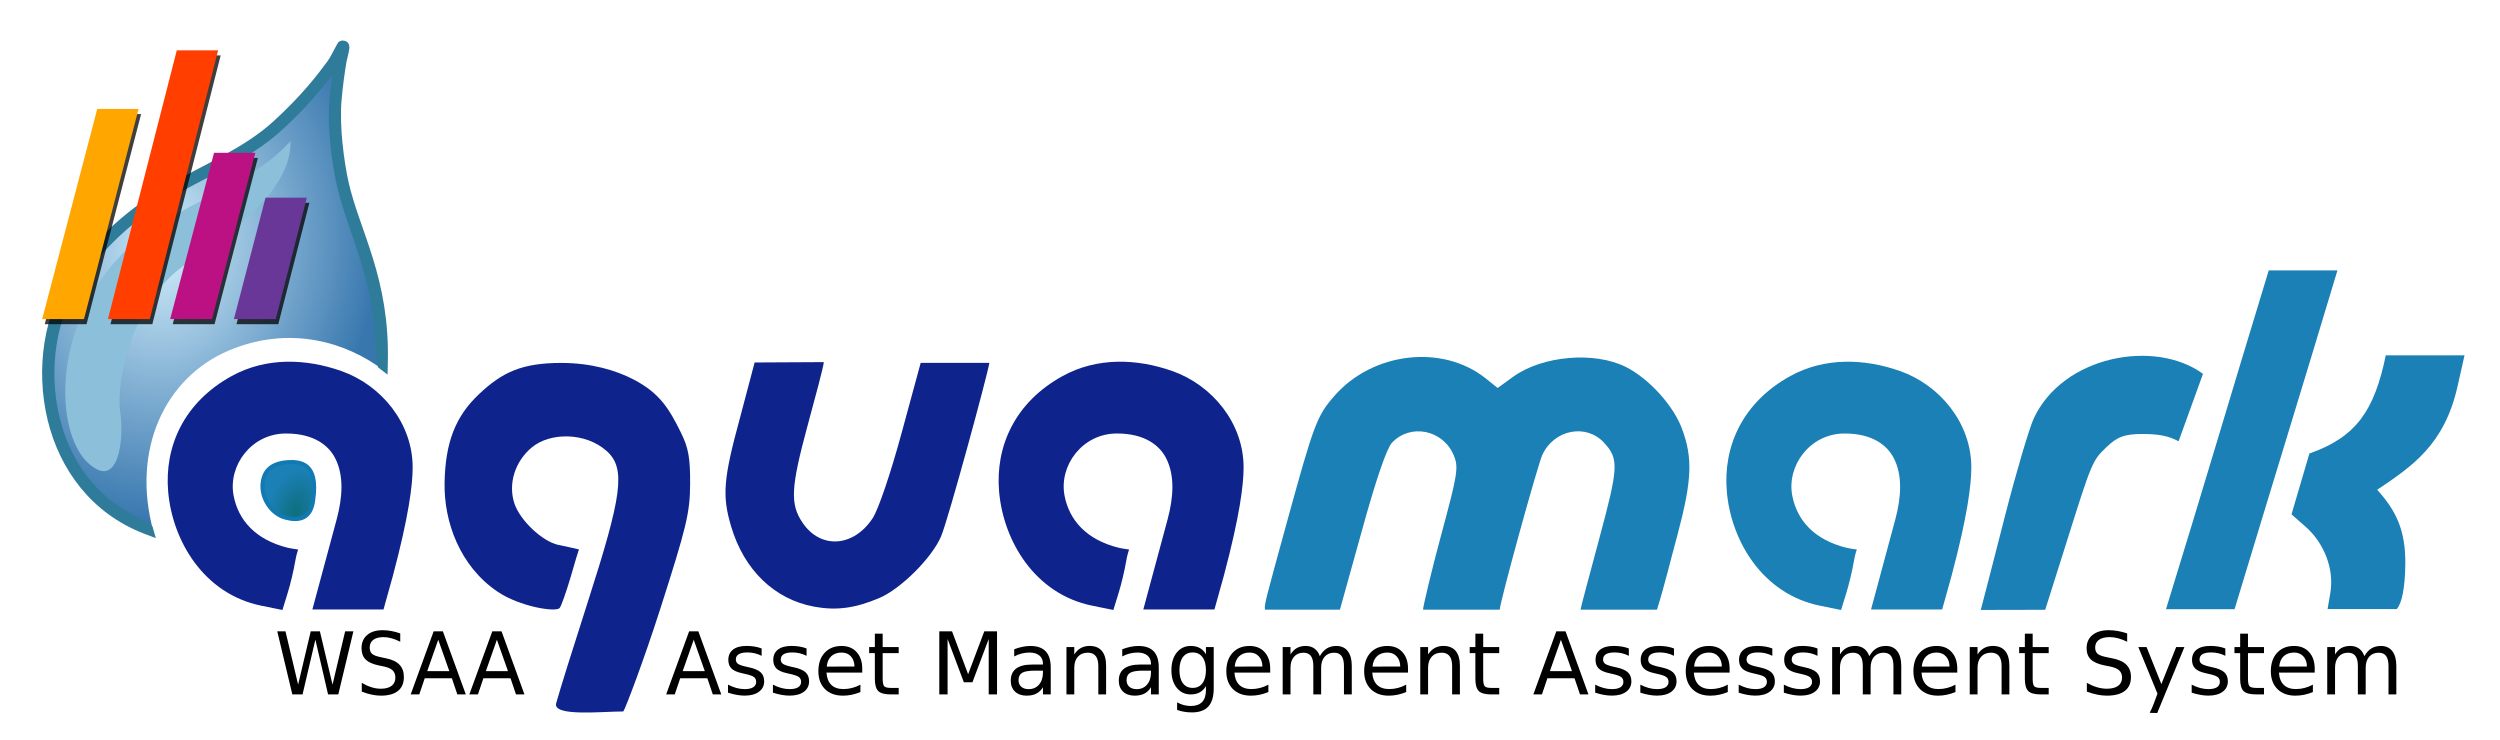
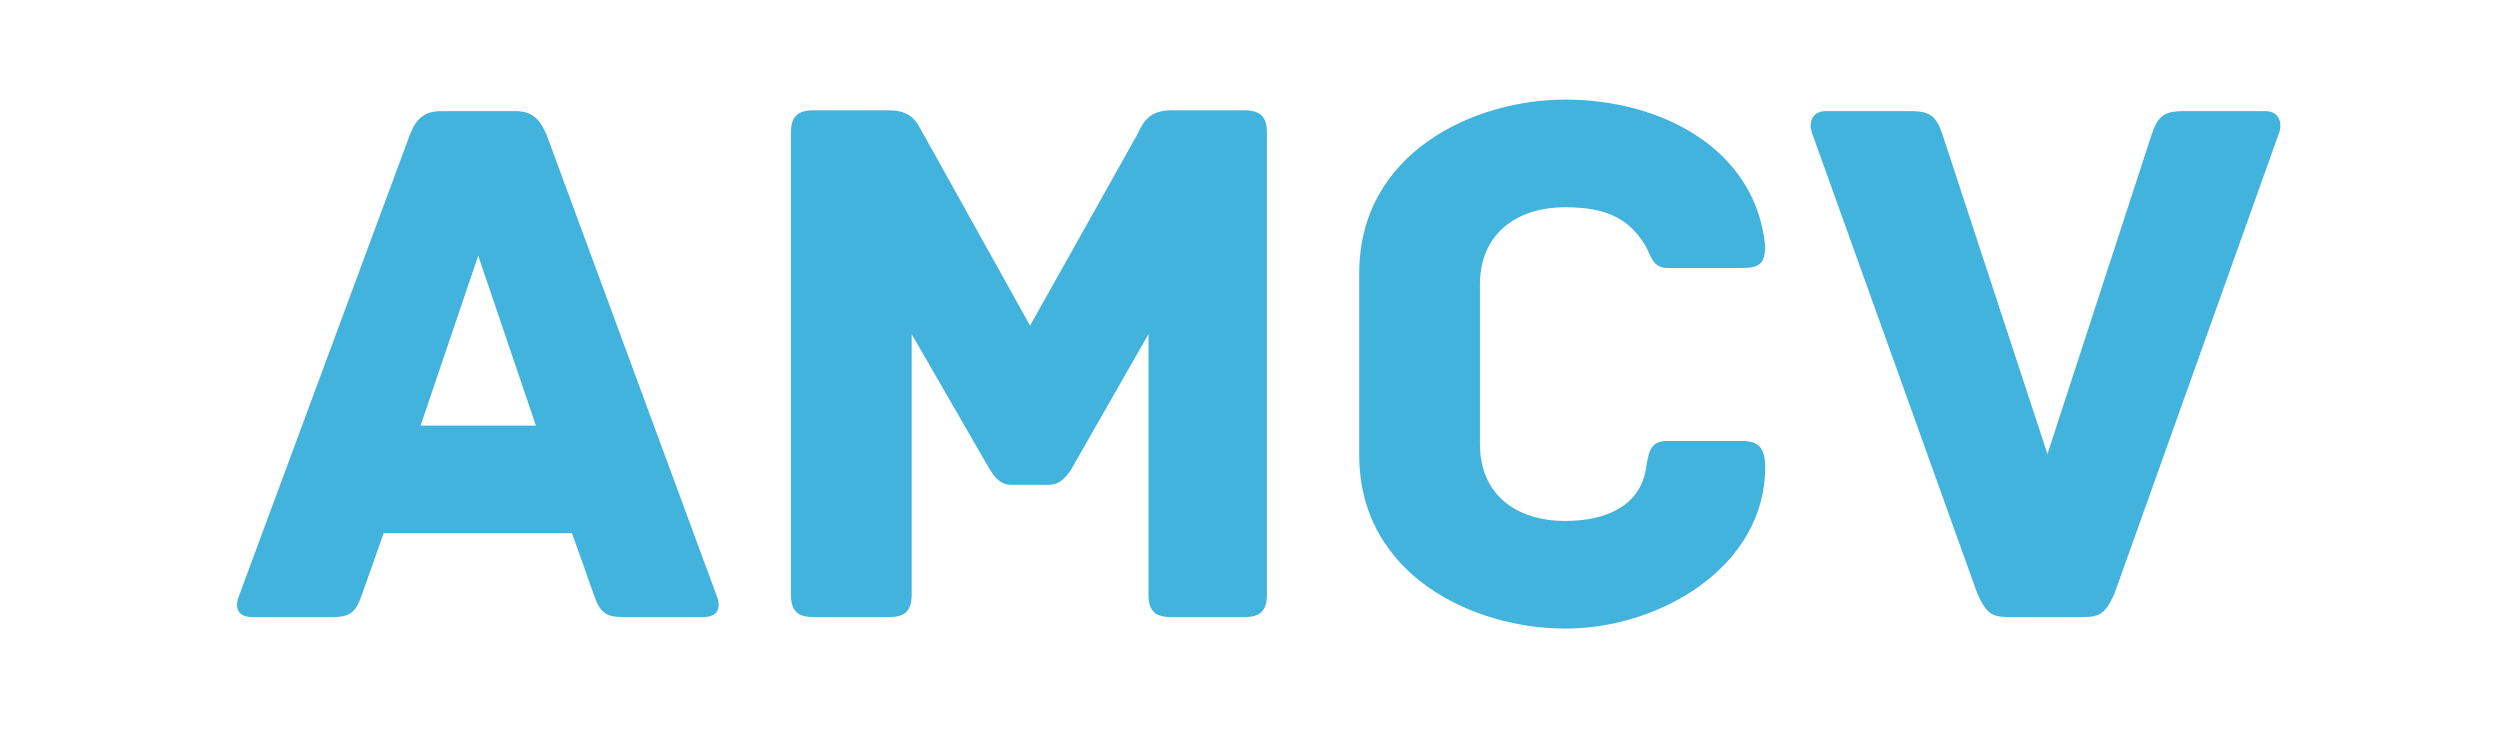
- <svg xmlns="http://www.w3.org/2000/svg" xmlns:xlink="http://www.w3.org/1999/xlink" height="183" width="619" version="1.1" preserveAspectRatio="xMinYMin meet" viewBox="0 0 619 183">
-   <defs>
-     <radialGradient id="logo-radialGradient4009" gradientUnits="userSpaceOnUse" cy="337.3" cx="-54.844" gradientTransform="matrix(-.22758 1.5565 -1.2108 -.17703 470.66 423.98)" r="42.805">
-       <stop stop-color="#cfecfa" offset="0" />
-       <stop stop-color="#3877ae" offset="1" />
-     </radialGradient>
-     <radialGradient id="logo-radialGradient4031" gradientUnits="userSpaceOnUse" cy="221.5" cx="15.913" gradientTransform="matrix(.96358 .26743 -.43489 1.567 187.63 -7.6284)" r="6.898">
-       <stop stop-color="#0e6f7e" offset="0" />
-       <stop stop-color="#1b80b6" offset="1" />
-     </radialGradient>
-   </defs>
-   <g transform="translate(-33.5 -216.88)">
-     <g id="logo-text-aqua" fill="#0f238c">
-       <path d="m171.21 391c1.005-3.597 3.92-12.91 7.839-25.107 8.439-26.268 9.508-33.024 4.652-37.35-5.246-4.672-14.022-4.661-18.558-0.857-4.175 3.502-5.872 9.02-4.277 13.852 1.373 4.162 6.894 9.386 10.827 10.247 1.502 0.329 4.509 0.936 5.153 1.131-0.497 1.416-0.646 2.091-2.097 6.988-1.11 3.746-2.318 7.133-2.686 7.526-1.028 1.1-9.907-0.377-15.31-4.012-9.458-6.362-13.334-17.402-13.176-26.921 0.169-10.143 2.726-16.528 8.475-21.981 5.824-5.524 10.76-7.782 20.458-7.777 7.308 0.004 13.47 1.8 17.93 4.14 6.384 3.349 8.7 7.111 11.704 13.209 1.817 3.687 2.27 6.252 2.231 12.627-0.043 7.124-0.856 10.52-7.418 31-4.053 12.65-8.602 24.634-9.127 25.321-5.353 0.012-17.562 1.331-16.621-2.038z" />
-       <path id="logo-path3805" d="m98.196 366.85c-14.239-2.893-22.012-16.057-23.06-28.268-0.953-11.104 3.841-22.066 15.744-28.602 8.521-4.679 18.34-4.33 27.134-1.235 9.963 3.507 17.688 12.983 17.661 23.913-0.011 4.255-0.924 11.888-4.9 26.806l-2.318 8.318h-17.613l6.005-22.273c1.492-5.533 1.826-10.952-0.382-15.221-1.557-3.012-5.098-6.074-12.158-6.074-8.552 0-14.369 7.92-12.977 15.34 1.157 6.167 5.492 10.964 13.317 12.928 0.906 0.227 2.674 0.453 2.674 0.453s-0.462 1.266-0.749 3.029c-0.335 2.062-1.18 5.595-1.878 7.849l-1.269 4.099z" fill="#0f238c" />
-       <path d="m235.08 367.09c-9.825-1.812-17.348-9.074-20.542-19.831-2.282-7.683-1.946-11.781 2.215-27.04l3.591-13.589 17.125-0.091c0 0.908-2.111 8.713-4.036 15.818-4.127 15.234-4.338 19.323-1.232 23.932 4.456 6.612 12.601 6.106 17.355-1.077 1.417-2.14 4.428-10.993 7.174-21.091l4.733-17.402 17.005 0.008c-0.536 3.287-10.136 38.6-11.942 42.922-2.215 5.301-10.022 13.084-15.38 15.334-5.998 2.518-10.582 3.119-16.067 2.108z" />
-       <use xlink:href="#logo-path3805" transform="translate(205.74)" height="1052.362" width="744.094" y="0" x="0" />
-     </g>
-     <g id="logo-text-mark" fill="#1a80b6">
-       <path d="m346.72 367.84c-0.192-1.276-0.168-1.349 5.626-22.413 6.499-23.627 7.26-25.634 11.594-30.57 9.518-10.841 26.771-12.809 37.435-4.272l2.947 2.36 3.821-2.768c7.22-5.23 20.13-6.356 27.922-2.434 5.692 2.865 11.723 9.487 13.872 15.23 2.728 7.291 2.504 12.801-1.068 26.245-1.684 6.116-3.195 12.573-5.108 18.622h-18.923c0-0.302 2.146-8.346 4.659-17.665 4.76-17.65 4.86-19.643 1.19-23.655-4.439-4.853-12.419-3.293-15.307 2.993-1.198 2.608-10.542 36.556-10.542 38.327h-19c0-0.71 2.085-9.584 4.524-18.603 4.078-15.08 4.325-16.658 3.079-19.642-2.64-6.319-10.772-7.954-15.304-3.075-1.308 1.408-3.973 9.209-7.414 21.698l-5.461 19.622z" />
-       <path d="m523.94 367.9c0.277-0.963 3.161-12.179 5.974-23.179 2.812-11 6.054-21.877 7.132-24.206 7.217-15.596 30.064-19.769 41.914-11.068l-6.041 16.691c-2.741-1.486-5.424-1.764-8.551-1.8-4.942-0.056-6.702 0.757-9.302 3.25-3.536 3.389-3.583 3.502-10.151 24.383l-5.022 15.893z" />
-       <path d="m569.8 367.72c9.04-29.257 16.039-53.092 25.441-83.893h17.01c-8.826 29.375-16.192 53.187-25.473 83.893z" />
-       <path d="m610.49 363.68c1.003-5.901-1.519-12.338-6.151-16.405l-3.462-3.04 4.431-15.068c11.71-4.106 16.085-10.72 18.912-24.302h19.494l-1.732 7.696c-3.239 14.396-11.171 19.735-19.894 25.587 4.742 5.228 7.043 10.085 6.967 18.354-0.054 5.919-0.855 9.786-2.131 11.191l-17.117-0.006z" />
-       <path d="m484.12 366.85c-14.239-2.893-22.012-16.057-23.06-28.268-0.953-11.104 3.841-22.066 15.744-28.602 8.521-4.679 18.34-4.33 27.134-1.235 9.963 3.507 17.688 12.983 17.661 23.913-0.011 4.255-0.924 11.888-4.9 26.806l-2.318 8.318h-17.613l6.005-22.273c1.492-5.533 1.826-10.952-0.382-15.221-1.557-3.012-5.098-6.074-12.158-6.074-8.552 0-14.369 7.92-12.977 15.34 1.157 6.167 5.492 10.964 13.317 12.928 0.906 0.227 2.674 0.453 2.674 0.453s-0.462 1.266-0.749 3.029c-0.335 2.062-1.18 5.595-1.878 7.849l-1.269 4.099z" />
-     </g>
-     <g id="logo-droplet">
-       <path d="m105.75 331.28c-2.104 0-3.81 0.388-5.031 1.219-1.221 0.831-1.969 2.095-2.188 3.969-0.436 3.737 2.175 7.63 5.594 8.562 1.724 0.47 3.288 0.534 4.5-0.062s2.093-1.84 2.406-4.125c0.315-2.299 0.428-4.723-0.25-6.531-0.678-1.808-2.123-3.031-5.031-3.031z" stroke="#117ab2" fill="url(#logo-radialGradient4031)" />
-       <path d="m115.88 232.84c-2.567 3.494-6.636 8.786-13.748 15.252-7.791 7.082-17.788 10.912-26.541 16.118-8.753 5.206-16.437 11.547-23.211 21.224-6.434 9.192-8.602 22.81-5.594 35.156 2.857 11.726 11.936 22.821 24.656 27.688-5.403-19.782 2.688-37.842 18.75-44.625 15.055-6.358 29.176-2.019 38.219 4.875 0.521-20.616-7.324-33.866-10.087-46.358-1.131-5.113-2.328-13.909-1.764-20.431 0.369-4.263 0.896-7.631 1.251-9.734 1.75-7.32-0.107-1.656-1.931 0.836z" fill="url(#logo-radialGradient4009)" />
-       <path style="block-progression:tb;text-indent:0;color:#000000;text-transform:none" d="m127.12 307.84 2.344 1.812 0.062-2.969c0.531-20.992-7.068-32.72-9.75-44.844-1.101-4.977-2.257-13.743-1.719-19.969 0.364-4.208 0.867-7.54 1.219-9.625 0.417-1.748 0.654-2.718 0.719-3.406 0.017-0.177 0.035-0.306-0.031-0.656-0.033-0.175-0.072-0.474-0.438-0.844-0.366-0.369-1.175-0.503-1.562-0.375h-0c-0.775 0.256-0.738 0.484-0.844 0.625s-0.175 0.278-0.25 0.406c-0.597 1.025-1.484 2.964-2.219 3.969-2.547 3.467-6.51 8.648-13.531 15.031-7.517 6.834-17.406 10.64-26.312 15.938-8.882 5.282-16.753 11.763-23.656 21.625-6.743 9.632-8.951 23.621-5.844 36.375 2.951 12.11 10.761 23.072 23.969 28.125l2.812 1.062-0.836-2.86-3.469-2.19c-10.633-5.04-16.971-14.3-19.531-24.81-2.909-11.939-0.782-25.186 5.344-33.938 6.645-9.493 14.125-15.683 22.75-20.812 8.6-5.114 18.717-8.95 26.781-16.281 6.359-5.781 10.123-10.448 12.75-13.938-0.283 1.925-0.573 3.57-0.812 6.344-0.59 6.819 0.62 15.625 1.781 20.875 2.706 12.233 9.409 22.895 9.625 41.312z" fill="#2f7c9a" />
-       <path d="m105.43 251.82c-12.627 13.89-33.335 15.784-45.962 32.956-13.114 17.835-11.617 40.027-4.041 46.846 7.576 6.819 8.839-6.313 7.829-12.879-1.01-6.566 2.399-27.274 16.668-36.744 14.268-9.47 25.759-19.445 25.506-30.178z" fill="#8bbfda" />
-     </g>
-     <g id="logo-chart">
-       <g opacity=".753" transform="translate(.63135 1.2627)">
-         <path d="m57.579 243.86h10.228l-13.511 52.023h-10.354z" />
-         <path d="m77.277 229.34h10.228l-16.92 66.544h-10.354z" />
-         <path d="m86.494 254.72h10.228l-10.733 41.164h-10.354z" />
-         <path d="m99.247 265.83h10.228l-7.702 30.052h-10.354z" />
-       </g>
-       <g>
-         <path fill="#ffa600" d="m57.579 243.86h10.228l-13.511 52.023h-10.354z" />
-         <path d="m77.277 229.34h10.228l-16.92 66.544h-10.354z" fill="#ff3e00" />
-         <path d="m86.494 254.72h10.228l-10.733 41.164h-10.354z" fill="#bc1183" />
-         <path d="m99.247 265.83h10.228l-7.702 30.052h-10.354z" fill="#683797" />
-       </g>
-     </g>
-     <g id="logo-text-subtitle">
-       <use xlink:href="#logo-path4143" transform="translate(63.254)" height="1052.362" width="744.094" y="0" x="0" />
-       <use xlink:href="#logo-path4143" transform="translate(14.523)" height="1052.362" width="744.094" y="0" x="0" />
-       <use xlink:href="#logo-path4047" transform="translate(362.41)" height="1052.362" width="744.094" y="0" x="0" />
-       <use xlink:href="#logo-path4047" transform="translate(11.125)" height="1052.362" width="744.094" y="0" x="0" />
-       <use xlink:href="#logo-path4065" transform="translate(258.62)" height="1052.362" width="744.094" y="0" x="0" />
-       <use xlink:href="#logo-path4065" transform="translate(170.12)" height="1052.362" width="744.094" y="0" x="0" />
-       <use xlink:href="#logo-path4065" transform="translate(34.125)" height="1052.362" width="744.094" y="0" x="0" />
-       <use xlink:href="#logo-path4057" transform="translate(26.75)" height="1052.362" width="744.094" y="0" x="0" />
-       <path id="logo-path4047" style="block-progression:tb;color:#000000;text-transform:none;text-indent:0" d="m222.08 377.44v1.821c-0.544-0.279-1.109-0.488-1.695-0.628-0.586-0.14-1.193-0.209-1.821-0.209-0.956 0-1.674 0.146-2.155 0.439-0.474 0.293-0.712 0.732-0.712 1.318-0 0.446 0.171 0.799 0.513 1.057 0.342 0.251 1.029 0.492 2.061 0.722l0.659 0.146c1.367 0.293 2.337 0.708 2.909 1.245 0.579 0.53 0.868 1.273 0.868 2.229-0 1.088-0.433 1.95-1.298 2.584-0.858 0.635-2.04 0.952-3.547 0.952-0.628 0-1.284-0.063-1.967-0.188-0.677-0.119-1.392-0.3-2.145-0.544v-1.988c0.712 0.37 1.413 0.649 2.103 0.837 0.691 0.181 1.374 0.272 2.051 0.272 0.907 0 1.604-0.153 2.093-0.46 0.488-0.314 0.732-0.753 0.732-1.318-0-0.523-0.178-0.924-0.534-1.203-0.349-0.279-1.12-0.548-2.312-0.806l-0.67-0.157c-1.193-0.251-2.054-0.635-2.584-1.151-0.53-0.523-0.795-1.238-0.795-2.145 0-1.102 0.391-1.953 1.172-2.553 0.781-0.6 1.89-0.9 3.327-0.9 0.712 0 1.381 0.052 2.009 0.157 0.628 0.105 1.207 0.262 1.737 0.471" />
-       <path style="block-progression:tb;color:#000000;text-transform:none;text-indent:0" d="m246.99 382.48v0.942h-8.852c0.084 1.325 0.481 2.337 1.193 3.034 0.719 0.691 1.716 1.036 2.993 1.036 0.739 0 1.454-0.091 2.145-0.272 0.698-0.181 1.388-0.453 2.072-0.816v1.821c-0.691 0.293-1.399 0.516-2.124 0.67-0.725 0.153-1.461 0.23-2.208 0.23-1.869 0-3.352-0.544-4.447-1.632-1.088-1.088-1.632-2.56-1.632-4.416 0-1.918 0.516-3.439 1.549-4.562 1.039-1.13 2.438-1.695 4.196-1.695 1.577 0 2.822 0.509 3.736 1.528 0.921 1.012 1.381 2.389 1.381 4.133m-1.925-0.565c-0.014-1.053-0.31-1.894-0.889-2.522-0.572-0.628-1.332-0.942-2.281-0.942-1.074 0-1.936 0.303-2.584 0.91-0.642 0.607-1.012 1.461-1.109 2.564l6.864-0.011" />
-       <path id="logo-path4053" style="block-progression:tb;color:#000000;text-transform:none;text-indent:0" d="m252.05 373.77v3.327h3.966v1.496h-3.966v6.362c-0 0.956 0.129 1.57 0.387 1.842 0.265 0.272 0.799 0.408 1.601 0.408h1.978v1.611h-1.978c-1.486 0-2.511-0.276-3.076-0.827-0.565-0.558-0.848-1.569-0.848-3.034v-6.362h-1.413v-1.496h1.413v-3.327h1.936" />
-       <path style="block-progression:tb;color:#000000;text-transform:none;text-indent:0" d="m266.07 373.19h3.15l3.987 10.631 4.008-10.631h3.15v15.622h-2.061v-13.718l-4.029 10.715h-2.124l-4.029-10.715v13.718h-2.051v-15.622" />
-       <path id="logo-path4057" style="block-progression:tb;color:#000000;text-transform:none;text-indent:0" d="m289.82 382.93c-1.556 0-2.633 0.178-3.233 0.534-0.6 0.356-0.9 0.963-0.9 1.821 0 0.684 0.223 1.228 0.67 1.632 0.453 0.398 1.067 0.596 1.842 0.596 1.067 0 1.922-0.377 2.564-1.13 0.649-0.76 0.973-1.768 0.973-3.024v-0.429h-1.915m3.84-0.795v6.686h-1.925v-1.779c-0.439 0.712-0.987 1.238-1.643 1.58-0.656 0.335-1.458 0.502-2.407 0.502-1.2 0-2.155-0.335-2.867-1.004-0.705-0.677-1.057-1.58-1.057-2.71-0-1.318 0.439-2.312 1.318-2.982 0.886-0.67 2.204-1.004 3.955-1.004h2.7v-0.188c-0-0.886-0.293-1.569-0.879-2.051-0.579-0.488-1.395-0.732-2.449-0.732-0.67 0-1.322 0.08-1.957 0.241s-1.245 0.401-1.831 0.722v-1.779c0.705-0.272 1.388-0.474 2.051-0.607 0.663-0.14 1.308-0.209 1.936-0.209 1.695 0 2.961 0.439 3.798 1.318 0.837 0.879 1.256 2.211 1.256 3.997" />
-       <path id="logo-path4059" style="block-progression:tb;color:#000000;text-transform:none;text-indent:0" d="m307.37 381.74v7.073h-1.925v-7.011c-0-1.109-0.216-1.939-0.649-2.49-0.432-0.551-1.081-0.827-1.946-0.827-1.039 0-1.859 0.331-2.459 0.994-0.6 0.663-0.9 1.566-0.9 2.71v6.623h-1.936v-11.719h1.936v1.821c0.46-0.705 1.001-1.231 1.622-1.58 0.628-0.349 1.35-0.523 2.166-0.523 1.346 0 2.365 0.419 3.055 1.256 0.691 0.83 1.036 2.054 1.036 3.673" />
-       <path style="block-progression:tb;color:#000000;text-transform:none;text-indent:0" d="m332.09 382.82c-0-1.395-0.289-2.476-0.868-3.244-0.572-0.767-1.378-1.151-2.417-1.151-1.032 0-1.838 0.384-2.417 1.151-0.572 0.767-0.858 1.849-0.858 3.244 0 1.388 0.286 2.466 0.858 3.233 0.579 0.767 1.385 1.151 2.417 1.151 1.039 0 1.845-0.384 2.417-1.151 0.579-0.767 0.868-1.845 0.868-3.233m1.925 4.541c-0 1.995-0.443 3.477-1.329 4.447-0.886 0.977-2.243 1.465-4.07 1.465-0.677 0-1.315-0.052-1.915-0.157-0.6-0.098-1.182-0.251-1.747-0.46v-1.873c0.565 0.307 1.123 0.534 1.674 0.68 0.551 0.146 1.113 0.22 1.685 0.22 1.263 0 2.208-0.331 2.836-0.994 0.628-0.656 0.942-1.65 0.942-2.982v-0.952c-0.398 0.691-0.907 1.207-1.528 1.549-0.621 0.342-1.364 0.513-2.229 0.513-1.437 0-2.595-0.548-3.474-1.643-0.879-1.095-1.318-2.546-1.318-4.353 0-1.814 0.439-3.268 1.318-4.363 0.879-1.095 2.037-1.643 3.474-1.643 0.865 0 1.608 0.171 2.229 0.513 0.621 0.342 1.13 0.858 1.528 1.549v-1.779h1.925v10.265" />
-       <path id="logo-path4065" style="block-progression:tb;color:#000000;text-transform:none;text-indent:0" d="m348 382.48v0.942h-8.852c0.084 1.325 0.481 2.337 1.193 3.034 0.719 0.691 1.716 1.036 2.993 1.036 0.739 0 1.454-0.091 2.145-0.272 0.698-0.181 1.388-0.453 2.072-0.816v1.821c-0.691 0.293-1.399 0.516-2.124 0.67-0.725 0.153-1.461 0.23-2.208 0.23-1.869 0-3.352-0.544-4.447-1.632-1.088-1.088-1.632-2.56-1.632-4.416 0-1.918 0.516-3.439 1.549-4.562 1.039-1.13 2.438-1.695 4.196-1.695 1.577 0 2.822 0.509 3.736 1.528 0.921 1.012 1.381 2.389 1.381 4.133m-1.925-0.565c-0.014-1.053-0.31-1.894-0.889-2.522-0.572-0.628-1.332-0.942-2.281-0.942-1.074 0-1.936 0.303-2.584 0.91-0.642 0.607-1.012 1.461-1.109 2.564l6.864-0.011" />
-       <path id="logo-path4067" style="block-progression:tb;color:#000000;text-transform:none;text-indent:0" d="m360.29 379.35c0.481-0.865 1.057-1.503 1.726-1.915 0.67-0.412 1.458-0.617 2.365-0.617 1.221 0 2.163 0.429 2.825 1.287 0.663 0.851 0.994 2.065 0.994 3.641v7.073h-1.936v-7.011c-0-1.123-0.199-1.957-0.596-2.501-0.398-0.544-1.004-0.816-1.821-0.816-0.998 0-1.786 0.331-2.365 0.994-0.579 0.663-0.868 1.566-0.868 2.71v6.623h-1.936v-7.011c-0-1.13-0.199-1.964-0.596-2.501-0.398-0.544-1.012-0.816-1.842-0.816-0.984 0-1.765 0.335-2.344 1.004-0.579 0.663-0.868 1.563-0.868 2.7v6.623h-1.936v-11.719h1.936v1.821c0.439-0.718 0.966-1.249 1.58-1.591 0.614-0.342 1.343-0.513 2.187-0.513 0.851 0 1.573 0.216 2.166 0.649 0.6 0.433 1.043 1.06 1.329 1.883" />
-       <use xlink:href="#logo-path4059" transform="translate(87.602)" height="1052.362" width="744.094" y="0" x="0" />
-       <use xlink:href="#logo-path4053" transform="translate(148.69)" height="1052.362" width="744.094" y="0" x="0" />
-       <use xlink:href="#logo-path4143" transform="translate(277.97)" height="1052.362" width="744.094" y="0" x="0" />
-       <use xlink:href="#logo-path4047" transform="translate(214.72)" height="1052.362" width="744.094" y="0" x="0" />
-       <use xlink:href="#logo-path4047" transform="translate(225.9)" height="1052.362" width="744.094" y="0" x="0" />
-       <use xlink:href="#logo-path4065" transform="translate(113.75)" height="1052.362" width="744.094" y="0" x="0" />
-       <use xlink:href="#logo-path4047" transform="translate(250.25)" height="1052.362" width="744.094" y="0" x="0" />
-       <use xlink:href="#logo-path4047" transform="translate(261.43)" height="1052.362" width="744.094" y="0" x="0" />
-       <use xlink:href="#logo-path4067" transform="translate(136.05)" height="1052.362" width="744.094" y="0" x="0" />
-       <use xlink:href="#logo-path4059" transform="translate(223.65)" height="1052.362" width="744.094" y="0" x="0" />
-       <use xlink:href="#logo-path4053" transform="translate(284.74)" height="1052.362" width="744.094" y="0" x="0" />
-       <use xlink:href="#logo-path4141" transform="matrix(1.0477 0 0 1 421.26 0)" height="1052.362" width="744.094" y="0" x="0" />
-       <path style="block-progression:tb;color:#000000;text-transform:none;text-indent:0" d="m567.63 393.42-1.87-0.037c0.735-1.333 1.376-3.333 1.933-4.751l-4.74-11.531h2.04l3.662 9.166 3.662-9.166h2.04" />
-       <use xlink:href="#logo-path4053" transform="translate(338.05)" height="1052.362" width="744.094" y="0" x="0" />
-       <use xlink:href="#logo-path4067" transform="translate(258.63)" height="1052.362" width="744.094" y="0" x="0" />
-       <path style="block-progression:tb;color:#000000;text-transform:none;text-indent:0" d="m102.15 373.19h2.035l3.132 13.205 3.122-13.205h2.264l3.132 13.205 3.122-13.205h2.045l-3.74 15.622h-2.534l-3.142-13.561-3.172 13.561h-2.534l-3.731-15.622" />
-       <path id="logo-path4141" style="block-progression:tb;color:#000000;text-transform:none;text-indent:0" d="m132.6 373.71v2.061c-0.765-0.384-1.486-0.67-2.164-0.858-0.678-0.188-1.333-0.282-1.965-0.283-1.097 0-1.945 0.223-2.544 0.67-0.592 0.446-0.888 1.081-0.888 1.904 0 0.691 0.196 1.214 0.589 1.57 0.399 0.349 1.15 0.631 2.254 0.848l1.217 0.262c1.503 0.3 2.61 0.83 3.322 1.591 0.718 0.753 1.077 1.765 1.077 3.034-0 1.514-0.485 2.661-1.456 3.443-0.964 0.781-2.381 1.172-4.249 1.172-0.705 0-1.456-0.084-2.254-0.251-0.791-0.167-1.613-0.415-2.464-0.743v-2.176c0.818 0.481 1.619 0.844 2.404 1.088 0.785 0.244 1.556 0.366 2.314 0.366 1.15 0 2.038-0.237 2.663-0.712 0.625-0.474 0.938-1.151 0.938-2.03-0-0.767-0.226-1.367-0.678-1.8-0.446-0.432-1.18-0.757-2.204-0.973l-1.227-0.251c-1.503-0.314-2.59-0.806-3.262-1.475-0.672-0.67-1.007-1.601-1.007-2.794 0-1.381 0.462-2.469 1.387-3.265 0.931-0.795 2.211-1.193 3.84-1.193 0.698 0 1.41 0.066 2.135 0.199 0.725 0.133 1.466 0.331 2.224 0.596" />
-       <path id="logo-path4143" style="block-progression:tb;color:#000000;text-transform:none;text-indent:0" d="m142.01 375.28-2.733 7.774h5.476l-2.743-7.774m-1.137-2.082h2.284l5.676 15.622h-2.095l-1.357-4.008h-6.713l-1.357 4.008h-2.125l5.686-15.622" />
-     </g>
+ <svg xmlns="http://www.w3.org/2000/svg" viewbox="0 0 178 52" height="52" width="178" version="1.1">
+   <g transform="translate(0 -1000.4)">
+     <path d="m51.02 1042.8-12.099-32.792c-0.493-1.15-1.04-1.697-2.244-1.697h-5.255c-1.204 0-1.807 0.547-2.244 1.697l-12.153 32.792c-0.274 0.657-0.274 1.533 0.931 1.533h5.748c1.204 0 1.642-0.328 2.08-1.642l1.533-4.325h13.412l1.533 4.325c0.438 1.314 0.876 1.642 2.08 1.642h5.748c1.204 0 1.204-0.876 0.931-1.533m-21.077-12.098 4.106-12.099 4.106 12.099h-8.212zm58.67-22.445h-5.255c-1.807 0-2.08 1.204-2.463 1.861l-7.555 13.467-7.5-13.467c-0.438-0.657-0.657-1.861-2.518-1.861h-5.42c-1.259 0-1.588 0.602-1.588 1.588v32.902c0 1.259 0.602 1.587 1.588 1.587h5.42c0.985 0 1.588-0.328 1.588-1.587v-18.558l5.529 9.58c0.274 0.438 0.712 1.15 1.533 1.15h2.737c0.821 0 1.314-0.712 1.588-1.15l5.474-9.58v18.558c0 1.259 0.602 1.587 1.588 1.587h5.255c0.985 0 1.588-0.328 1.588-1.587v-32.902c0-0.986-0.328-1.588-1.588-1.588m37.067 25.401c0-1.314-0.438-1.861-1.642-1.861h-5.365c-1.204 0-1.314 0.876-1.478 1.971-0.438 2.628-2.792 3.723-5.748 3.723-3.613 0-6.077-1.971-6.077-5.474v-11.387c0-3.449 2.463-5.474 6.077-5.474 2.956 0 4.489 0.821 5.639 2.628 0.438 0.657 0.493 1.697 1.642 1.697h5.255c1.259 0 1.697-0.274 1.697-1.588-0.712-6.953-7.445-10.402-14.234-10.402-6.515 0-14.672 3.777-14.672 12.372v12.92c0 8.595 8.157 12.372 14.672 12.372 6.788 0 14.234-4.434 14.234-11.496m35.589-25.347h-5.803c-1.478 0-1.861 0.438-2.299 1.752l-7.391 22.664-7.445-22.664c-0.438-1.314-0.821-1.752-2.244-1.752h-6.077c-1.04 0-1.259 0.876-0.985 1.587l11.77 32.792c0.657 1.423 1.04 1.642 2.244 1.642h5.255c1.204 0 1.588-0.219 2.245-1.642l11.715-32.792c0.274-0.712 0.055-1.587-0.985-1.587" fill="#41b3dc" />
  </g>
</svg>
